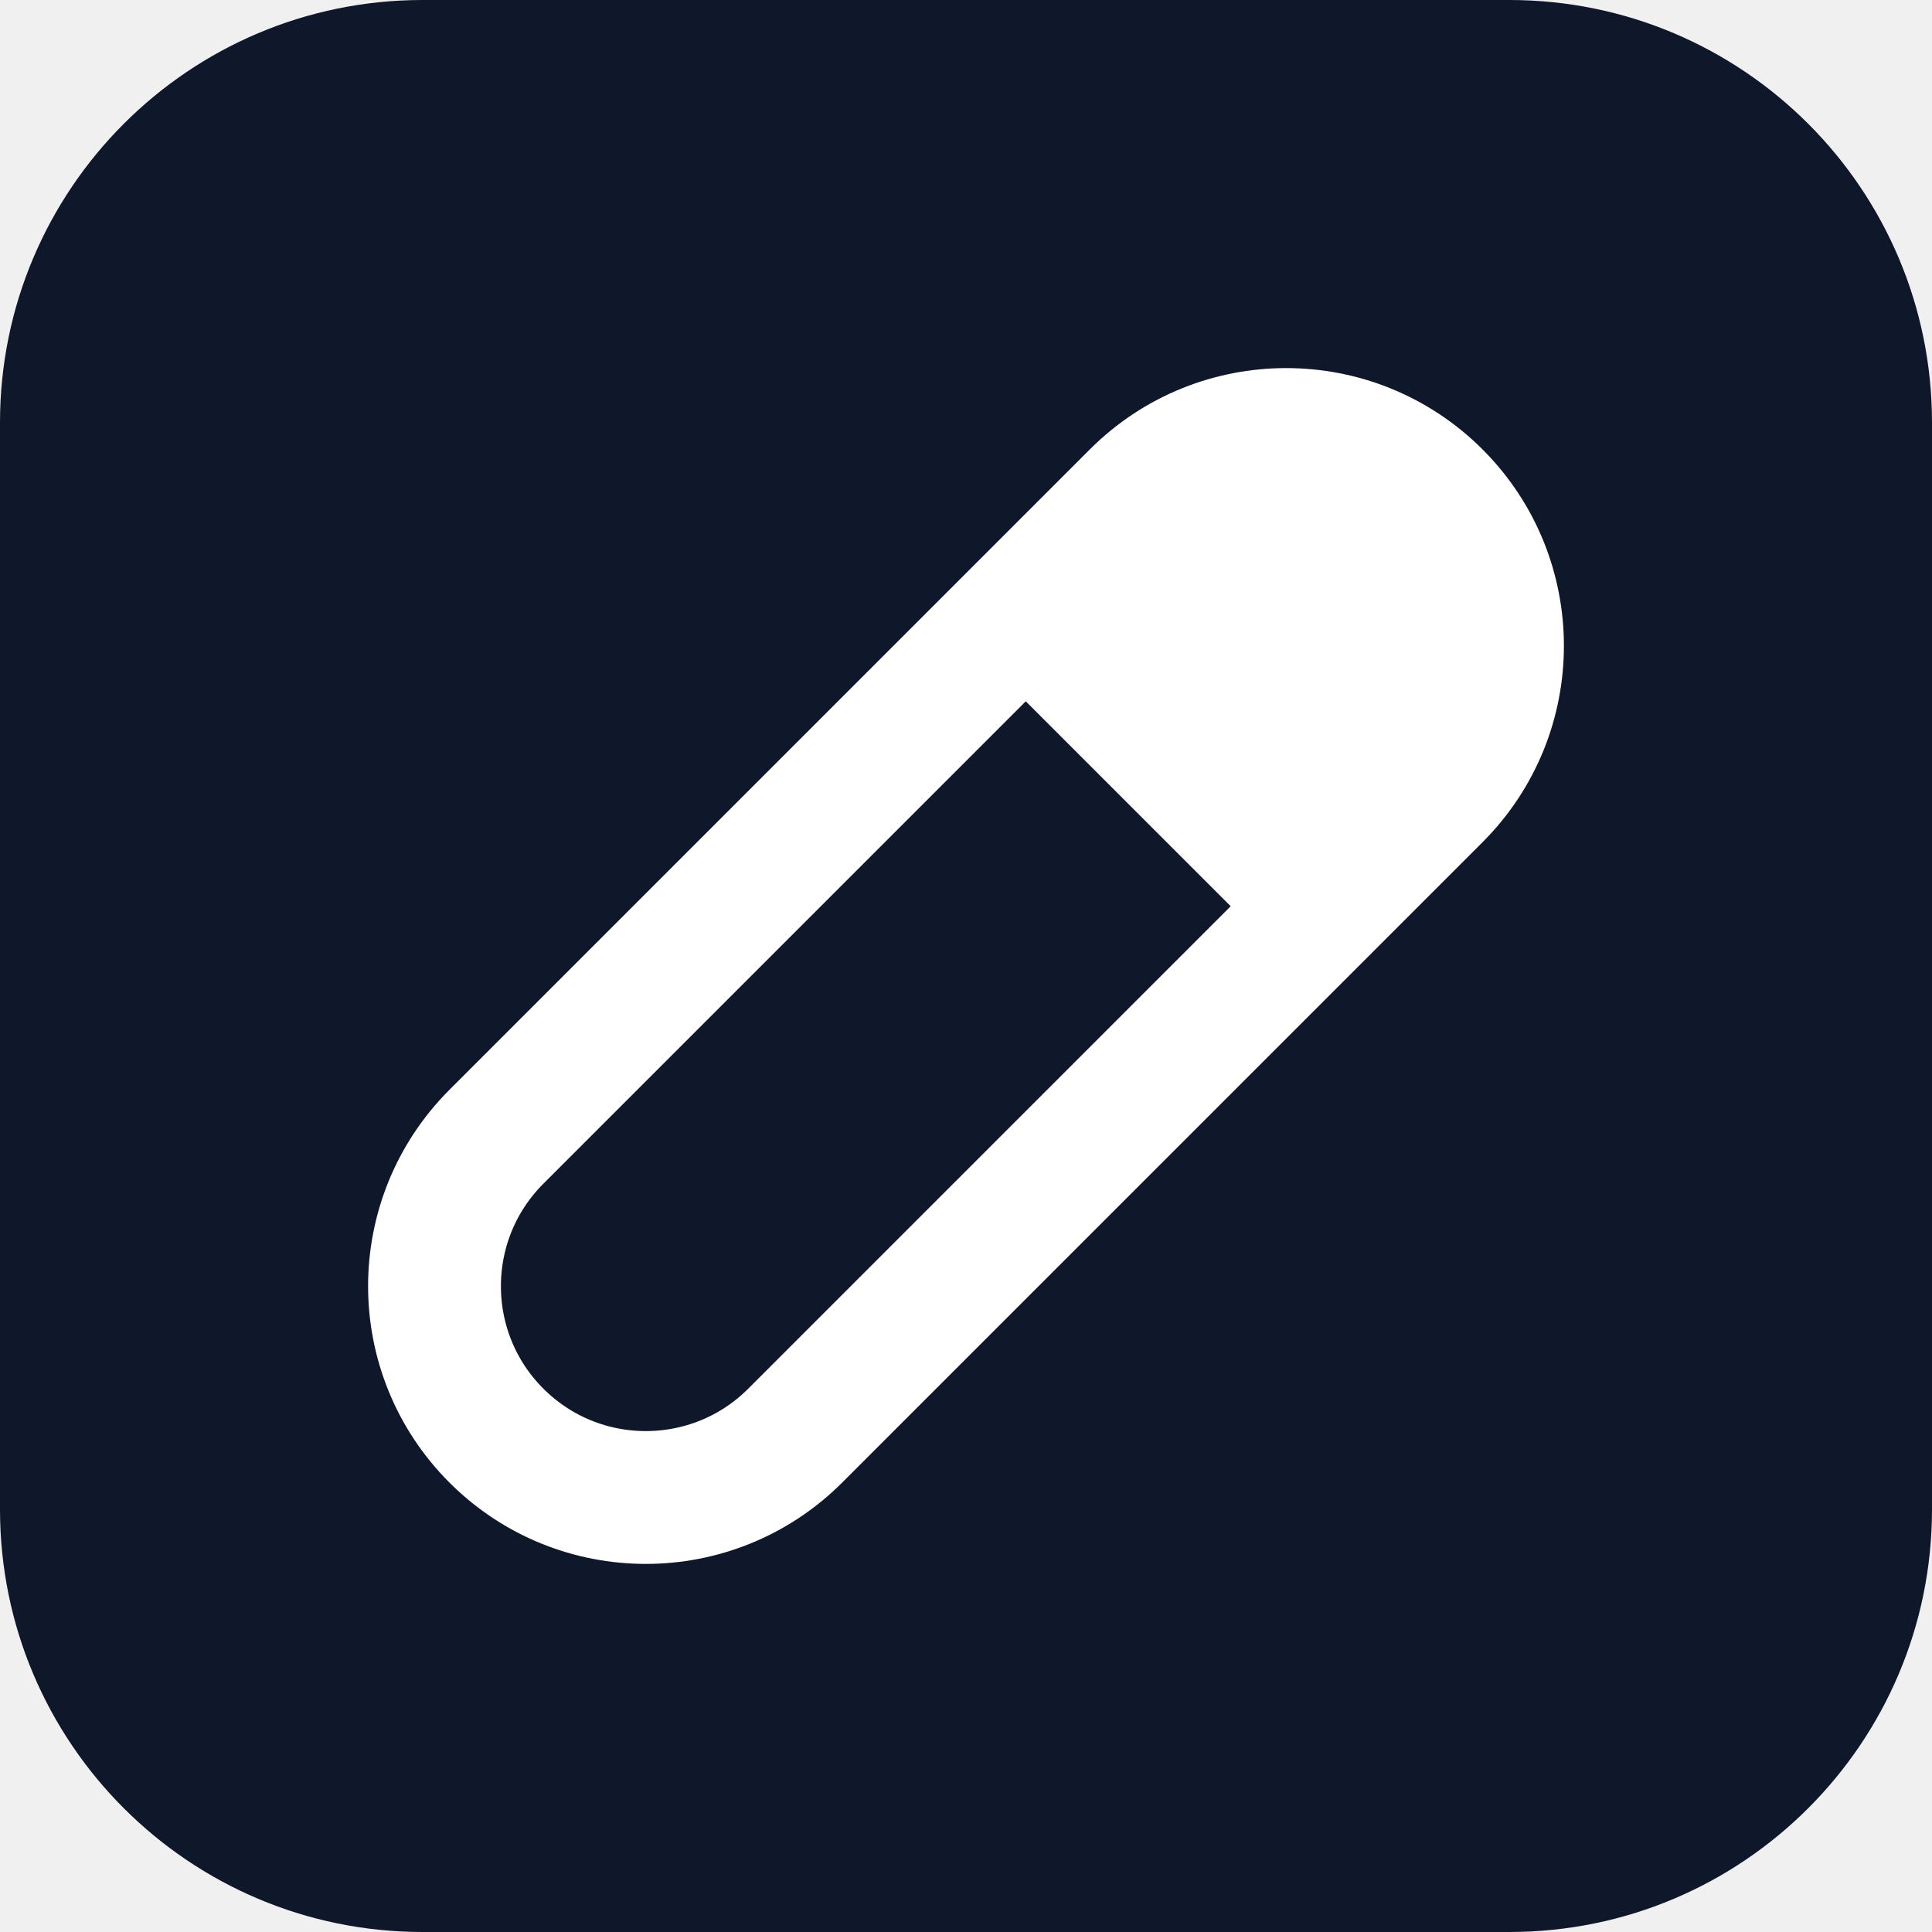
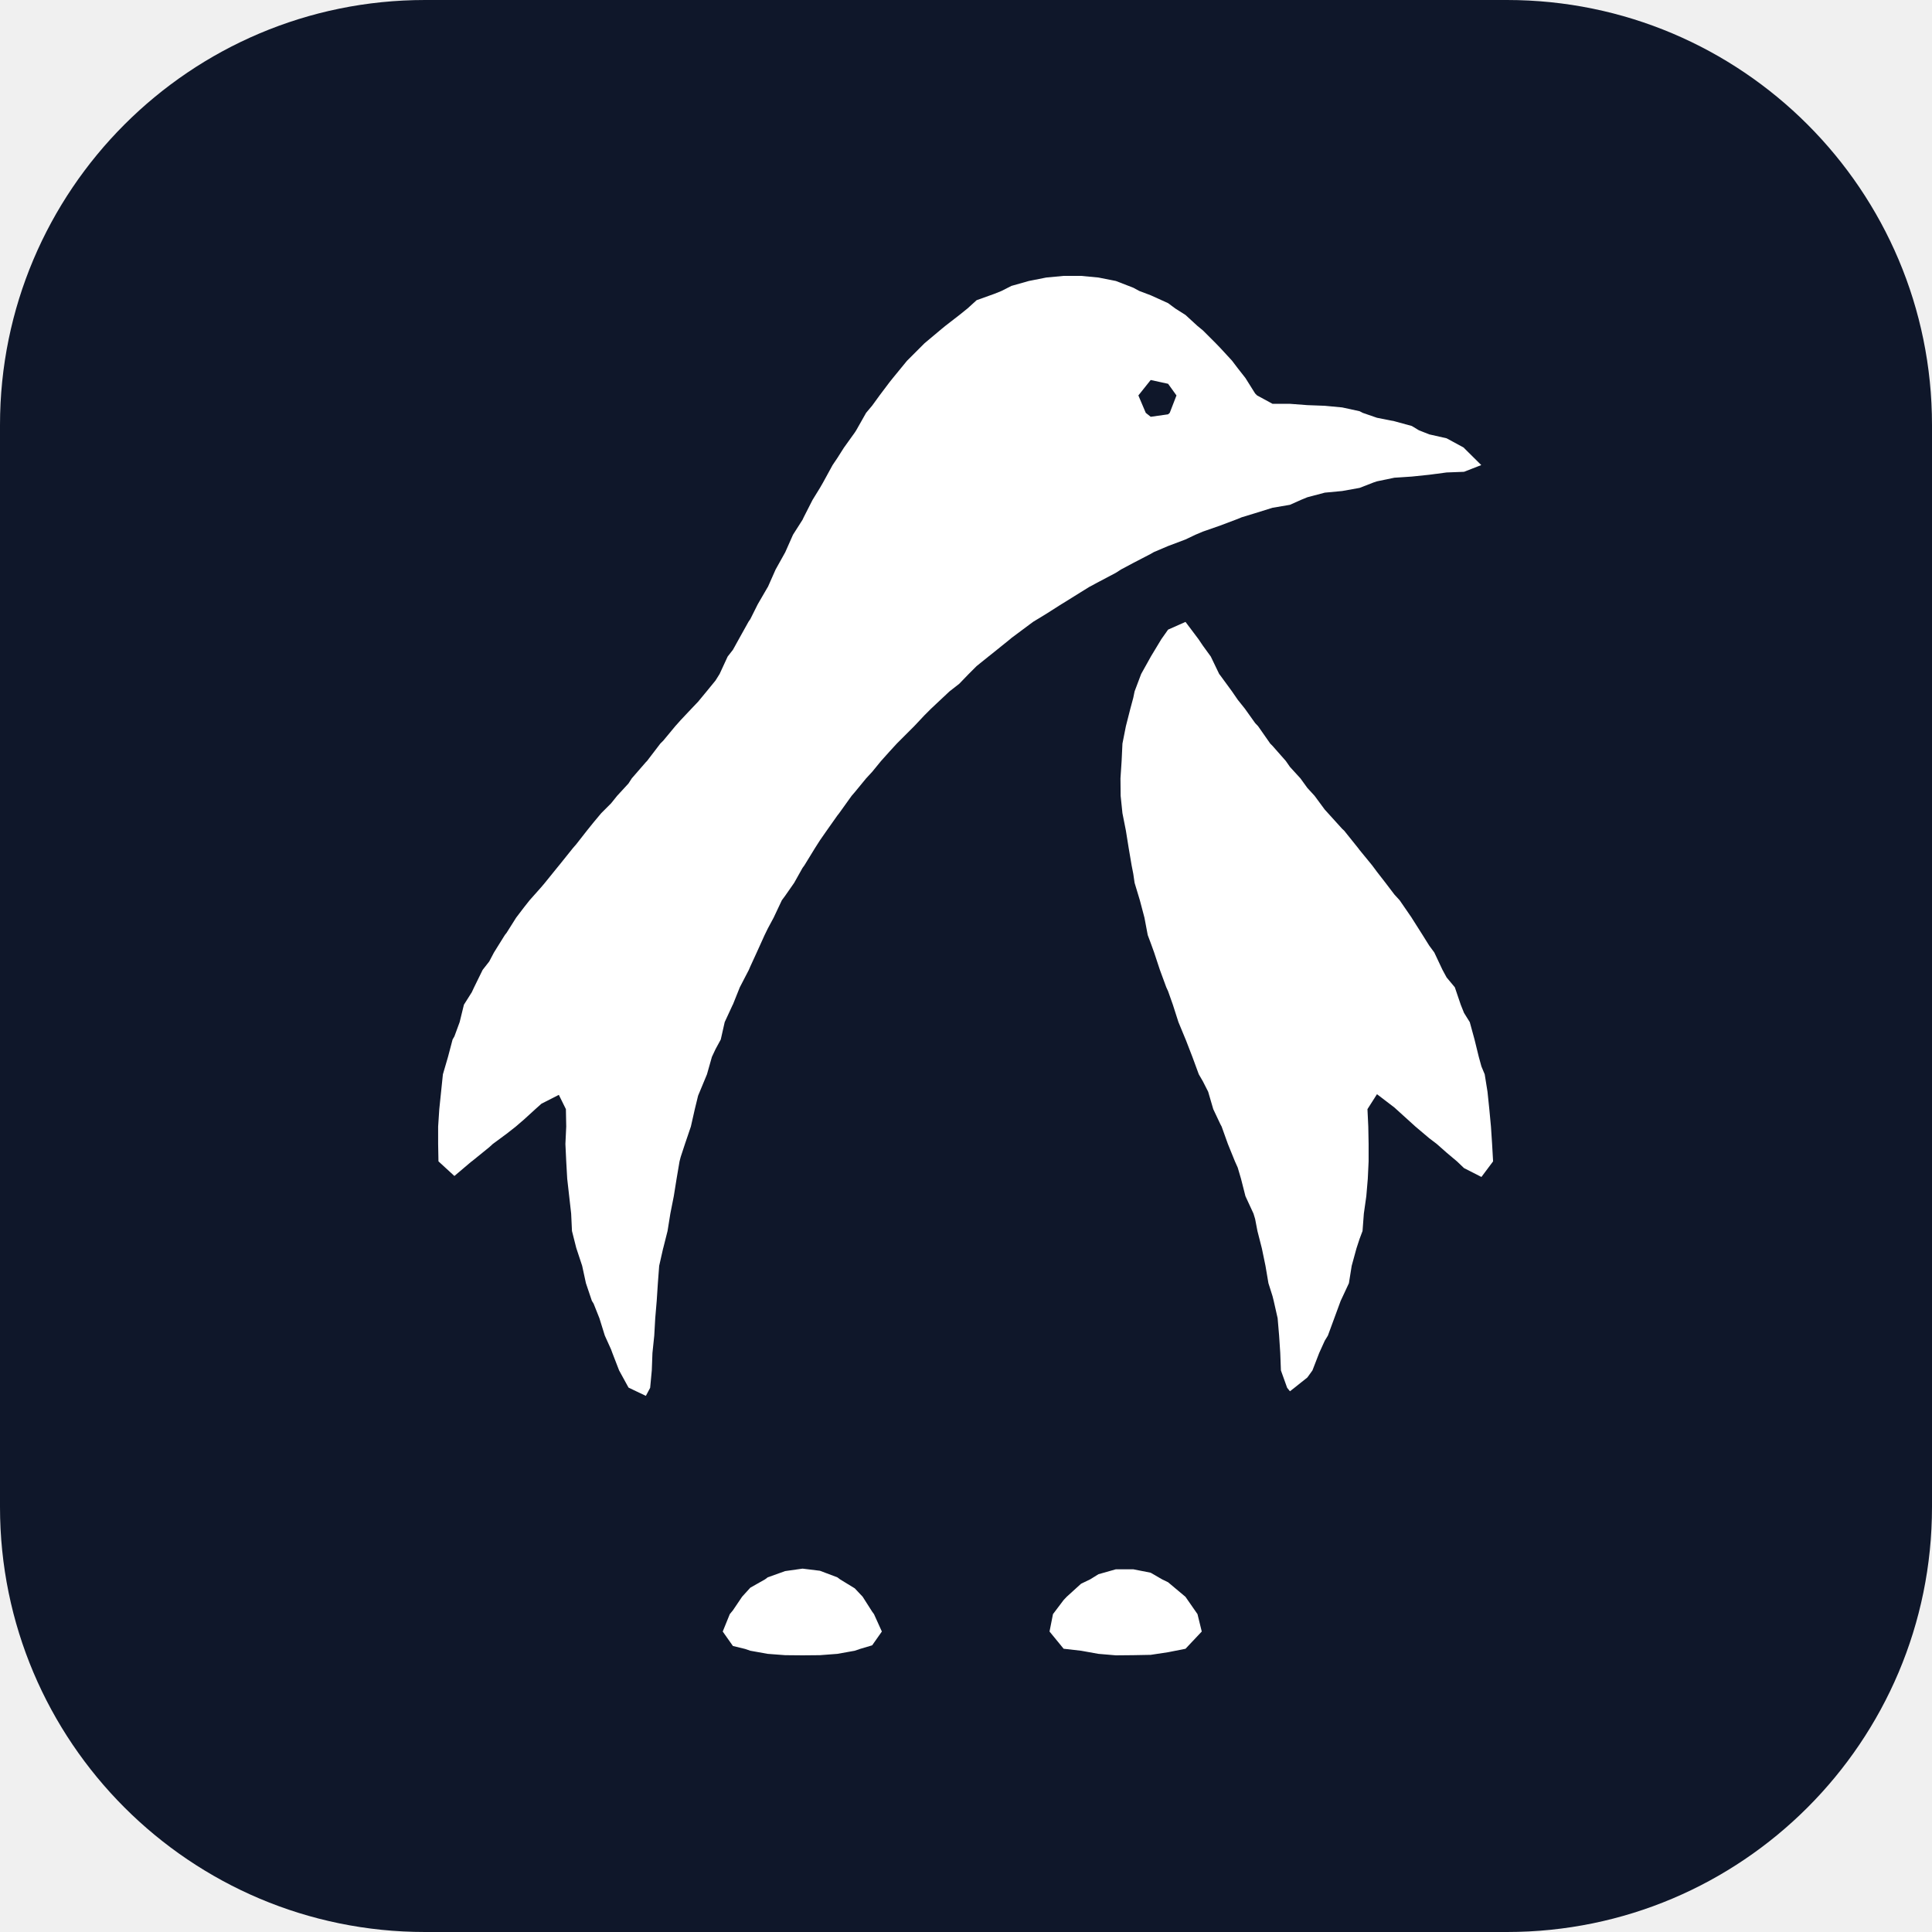
- <svg xmlns="http://www.w3.org/2000/svg" viewBox="0 0 32 32" width="32" height="32">
-   <rect width="32" height="32" rx="7" fill="#0f172a" />
-   <g transform="rotate(45 16 16)">
-     <rect x="12.5" y="5" width="7" height="22" rx="3.5" fill="none" stroke="#ffffff" stroke-width="2.2" stroke-linejoin="round" />
-     <path d="M 12.5 12.2 L 12.5 8.5 C 12.5 6.57 14.07 5 16 5 C 17.93 5 19.5 6.57 19.5 8.5 L 19.5 12.2 Z" fill="#ffffff" />
+ <svg xmlns="http://www.w3.org/2000/svg" viewBox="0 0 100 100" width="32" height="32">
+   <rect width="100" height="100" rx="22" fill="#0f172a" />
+   <g transform="scale(0.85) translate(8.8, 8.8)">
+     <path d="M 52.79 8.61 L 52.18 8.92 L 51.73 9.10 L 50.67 9.48 L 50.12 9.98 L 49.61 10.39 L 48.77 11.04 L 48.55 11.22 L 47.50 12.10 L 47.49 12.11 L 46.44 13.16 L 46.43 13.17 L 45.57 14.22 L 45.37 14.47 L 44.76 15.28 L 44.31 15.90 L 43.94 16.34 L 43.34 17.40 L 43.25 17.54 L 42.59 18.46 L 42.19 19.09 L 41.90 19.52 L 41.32 20.58 L 41.13 20.91 L 40.68 21.64 L 40.14 22.70 L 40.07 22.85 L 39.49 23.76 L 39.02 24.82 L 39.01 24.84 L 38.43 25.88 L 37.96 26.94 L 37.95 26.95 L 37.34 28.00 L 36.89 28.90 L 36.78 29.06 L 36.19 30.12 L 35.83 30.77 L 35.51 31.18 L 35.02 32.24 L 34.77 32.64 L 34.23 33.30 L 33.71 33.93 L 33.30 34.36 L 32.65 35.05 L 32.32 35.42 L 31.59 36.30 L 31.41 36.48 L 30.60 37.54 L 30.53 37.61 L 29.67 38.60 L 29.47 38.91 L 28.78 39.66 L 28.41 40.12 L 27.81 40.72 L 27.35 41.27 L 26.94 41.78 L 26.29 42.61 L 26.09 42.84 L 25.24 43.90 L 25.23 43.91 L 24.38 44.96 L 24.17 45.21 L 23.45 46.02 L 23.11 46.45 L 22.63 47.08 L 22.05 48.00 L 21.94 48.14 L 21.28 49.20 L 20.99 49.75 L 20.59 50.26 L 20.07 51.32 L 19.93 51.62 L 19.45 52.38 L 19.19 53.44 L 18.87 54.31 L 18.76 54.50 L 18.48 55.56 L 18.17 56.62 L 18.06 57.68 L 17.95 58.74 L 17.88 59.80 L 17.88 60.86 L 17.90 61.92 L 18.87 62.81 L 19.92 61.92 L 19.93 61.92 L 20.99 61.06 L 21.21 60.86 L 22.05 60.24 L 22.61 59.80 L 23.11 59.37 L 23.80 58.74 L 24.17 58.41 L 25.23 57.87 L 25.66 58.74 L 25.68 59.80 L 25.63 60.86 L 25.68 61.92 L 25.74 62.98 L 25.86 64.04 L 25.98 65.10 L 26.03 66.16 L 26.29 67.19 L 26.30 67.22 L 26.65 68.28 L 26.88 69.34 L 27.24 70.41 L 27.35 70.59 L 27.70 71.47 L 28.03 72.53 L 28.41 73.37 L 28.49 73.59 L 28.90 74.65 L 29.47 75.69 L 29.50 75.71 L 30.53 76.20 L 30.79 75.71 L 30.89 74.65 L 30.93 73.59 L 31.04 72.53 L 31.10 71.47 L 31.19 70.41 L 31.26 69.34 L 31.34 68.28 L 31.58 67.22 L 31.59 67.19 L 31.85 66.16 L 32.02 65.10 L 32.23 64.04 L 32.40 62.98 L 32.58 61.92 L 32.65 61.65 L 32.91 60.86 L 33.27 59.80 L 33.51 58.74 L 33.71 57.92 L 33.81 57.68 L 34.25 56.62 L 34.55 55.56 L 34.77 55.09 L 35.09 54.50 L 35.33 53.44 L 35.82 52.38 L 35.83 52.37 L 36.25 51.32 L 36.80 50.26 L 36.89 50.05 L 37.28 49.20 L 37.76 48.14 L 37.95 47.75 L 38.31 47.08 L 38.81 46.02 L 39.01 45.75 L 39.56 44.96 L 40.07 44.05 L 40.18 43.90 L 40.83 42.84 L 41.13 42.37 L 41.54 41.78 L 42.19 40.86 L 42.30 40.72 L 43.06 39.66 L 43.25 39.44 L 43.94 38.60 L 44.31 38.20 L 44.85 37.54 L 45.37 36.96 L 45.81 36.48 L 46.43 35.86 L 46.87 35.42 L 47.49 34.76 L 47.89 34.36 L 48.55 33.74 L 49.02 33.30 L 49.61 32.84 L 50.19 32.24 L 50.67 31.76 L 51.39 31.18 L 51.73 30.91 L 52.71 30.12 L 52.79 30.05 L 53.85 29.26 L 54.12 29.06 L 54.91 28.58 L 55.82 28.00 L 55.97 27.91 L 57.03 27.25 L 57.53 26.94 L 58.09 26.64 L 59.15 26.08 L 59.46 25.88 L 60.21 25.48 L 61.27 24.93 L 61.46 24.82 L 62.33 24.45 L 63.39 24.05 L 64.00 23.76 L 64.45 23.57 L 65.51 23.20 L 66.57 22.80 L 66.81 22.70 L 67.63 22.45 L 68.69 22.12 L 69.75 21.94 L 70.42 21.64 L 70.81 21.48 L 71.87 21.20 L 72.93 21.10 L 73.99 20.91 L 74.84 20.58 L 75.05 20.51 L 76.11 20.29 L 77.17 20.22 L 78.23 20.11 L 79.29 19.97 L 80.35 19.93 L 81.40 19.52 L 80.35 18.48 L 80.34 18.46 L 79.29 17.89 L 78.23 17.65 L 77.60 17.40 L 77.17 17.14 L 76.11 16.85 L 75.05 16.64 L 74.18 16.34 L 73.99 16.24 L 72.93 16.01 L 71.87 15.91 L 70.81 15.87 L 69.75 15.79 L 68.69 15.79 L 67.75 15.28 L 67.63 15.16 L 67.04 14.22 L 66.57 13.62 L 66.22 13.16 L 65.51 12.39 L 65.23 12.10 L 64.45 11.32 L 64.11 11.04 L 63.39 10.38 L 62.76 9.98 L 62.33 9.66 L 61.27 9.18 L 60.58 8.92 L 60.21 8.72 L 59.15 8.31 L 58.09 8.10 L 57.03 8.00 L 55.97 8.00 L 54.91 8.10 L 53.85 8.31 L 52.79 8.61 Z M 61.27 14.34 L 62.33 14.57 L 62.84 15.28 L 62.43 16.34 L 62.33 16.43 L 61.27 16.58 L 60.97 16.34 L 60.52 15.28 L 61.27 14.34 Z M 62.33 29.54 L 61.92 30.12 L 61.28 31.18 L 61.27 31.20 L 60.69 32.24 L 60.29 33.30 L 60.21 33.69 L 60.03 34.36 L 59.76 35.42 L 59.55 36.48 L 59.50 37.54 L 59.43 38.60 L 59.44 39.66 L 59.55 40.72 L 59.76 41.78 L 59.93 42.84 L 60.11 43.90 L 60.21 44.41 L 60.29 44.96 L 60.61 46.02 L 60.89 47.08 L 61.09 48.14 L 61.27 48.62 L 61.48 49.20 L 61.83 50.26 L 62.22 51.32 L 62.33 51.56 L 62.62 52.38 L 62.96 53.44 L 63.39 54.48 L 63.40 54.50 L 63.81 55.56 L 64.20 56.62 L 64.45 57.05 L 64.77 57.68 L 65.08 58.74 L 65.51 59.65 L 65.59 59.80 L 65.97 60.86 L 66.40 61.92 L 66.57 62.30 L 66.77 62.98 L 67.04 64.04 L 67.53 65.10 L 67.63 65.43 L 67.77 66.16 L 68.04 67.22 L 68.26 68.28 L 68.44 69.34 L 68.69 70.13 L 68.76 70.41 L 69.00 71.47 L 69.09 72.53 L 69.16 73.59 L 69.20 74.65 L 69.58 75.71 L 69.75 75.92 L 70.02 75.71 L 70.81 75.08 L 71.12 74.65 L 71.53 73.59 L 71.87 72.84 L 72.06 72.53 L 72.45 71.47 L 72.84 70.41 L 72.93 70.22 L 73.34 69.34 L 73.51 68.28 L 73.80 67.22 L 73.99 66.64 L 74.17 66.16 L 74.25 65.10 L 74.40 64.04 L 74.49 62.98 L 74.54 61.92 L 74.54 60.86 L 74.52 59.80 L 74.47 58.74 L 75.05 57.83 L 76.11 58.64 L 76.22 58.74 L 77.17 59.60 L 77.39 59.80 L 78.23 60.51 L 78.69 60.86 L 79.29 61.39 L 79.92 61.92 L 80.35 62.33 L 81.41 62.87 L 82.12 61.92 L 82.06 60.86 L 81.99 59.80 L 81.89 58.74 L 81.78 57.68 L 81.61 56.62 L 81.41 56.14 L 81.25 55.56 L 80.99 54.50 L 80.70 53.44 L 80.35 52.88 L 80.15 52.38 L 79.79 51.32 L 79.29 50.72 L 79.04 50.26 L 78.54 49.20 L 78.23 48.78 L 77.83 48.14 L 77.17 47.10 L 77.16 47.08 L 76.43 46.02 L 76.11 45.67 L 75.57 44.96 L 75.05 44.29 L 74.76 43.90 L 73.99 42.96 L 73.90 42.84 L 73.05 41.78 L 72.93 41.67 L 72.07 40.72 L 71.87 40.50 L 71.25 39.66 L 70.81 39.18 L 70.39 38.60 L 69.75 37.90 L 69.50 37.54 L 68.69 36.62 L 68.55 36.48 L 67.81 35.42 L 67.63 35.23 L 67.01 34.36 L 66.57 33.81 L 66.22 33.30 L 65.51 32.33 L 65.44 32.24 L 64.93 31.18 L 64.45 30.52 L 64.18 30.12 L 63.39 29.07 L 62.33 29.54 Z M 37.95 87.25 L 37.79 87.37 L 36.89 87.88 L 36.39 88.43 L 35.83 89.26 L 35.64 89.49 L 35.21 90.55 L 35.83 91.43 L 36.57 91.61 L 36.89 91.72 L 37.95 91.91 L 39.01 91.99 L 40.07 92.00 L 41.13 91.99 L 42.19 91.91 L 43.25 91.72 L 43.57 91.61 L 44.31 91.39 L 44.90 90.55 L 44.42 89.49 L 44.31 89.34 L 43.73 88.43 L 43.25 87.92 L 42.35 87.37 L 42.19 87.25 L 41.13 86.85 L 40.07 86.72 L 39.01 86.87 L 37.95 87.25 L 37.95 87.25 Z M 58.09 87.06 L 57.59 87.37 L 57.03 87.64 L 56.16 88.43 L 55.97 88.63 L 55.32 89.49 L 55.11 90.55 L 55.97 91.60 L 56.07 91.61 L 57.03 91.72 L 58.09 91.91 L 59.15 92.00 L 60.21 91.99 L 61.27 91.97 L 62.33 91.81 L 63.34 91.61 L 63.39 91.60 L 64.38 90.55 L 64.12 89.49 L 63.39 88.44 L 63.38 88.43 L 62.33 87.55 L 61.96 87.37 L 61.27 86.97 L 60.21 86.76 L 59.15 86.76 L 58.09 87.06 Z" fill="#ffffff" fill-rule="evenodd" />
  </g>
</svg>
